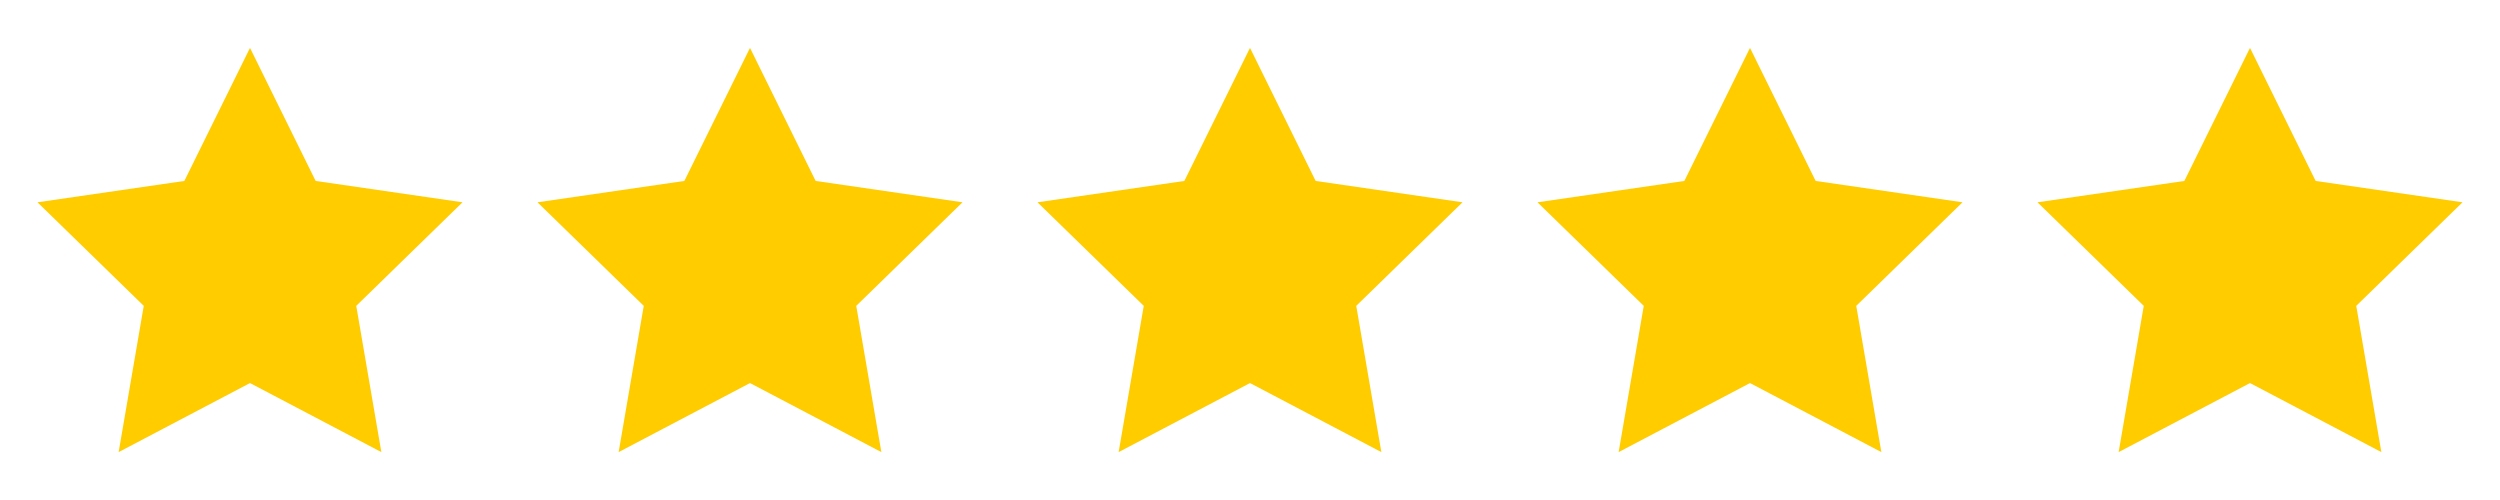
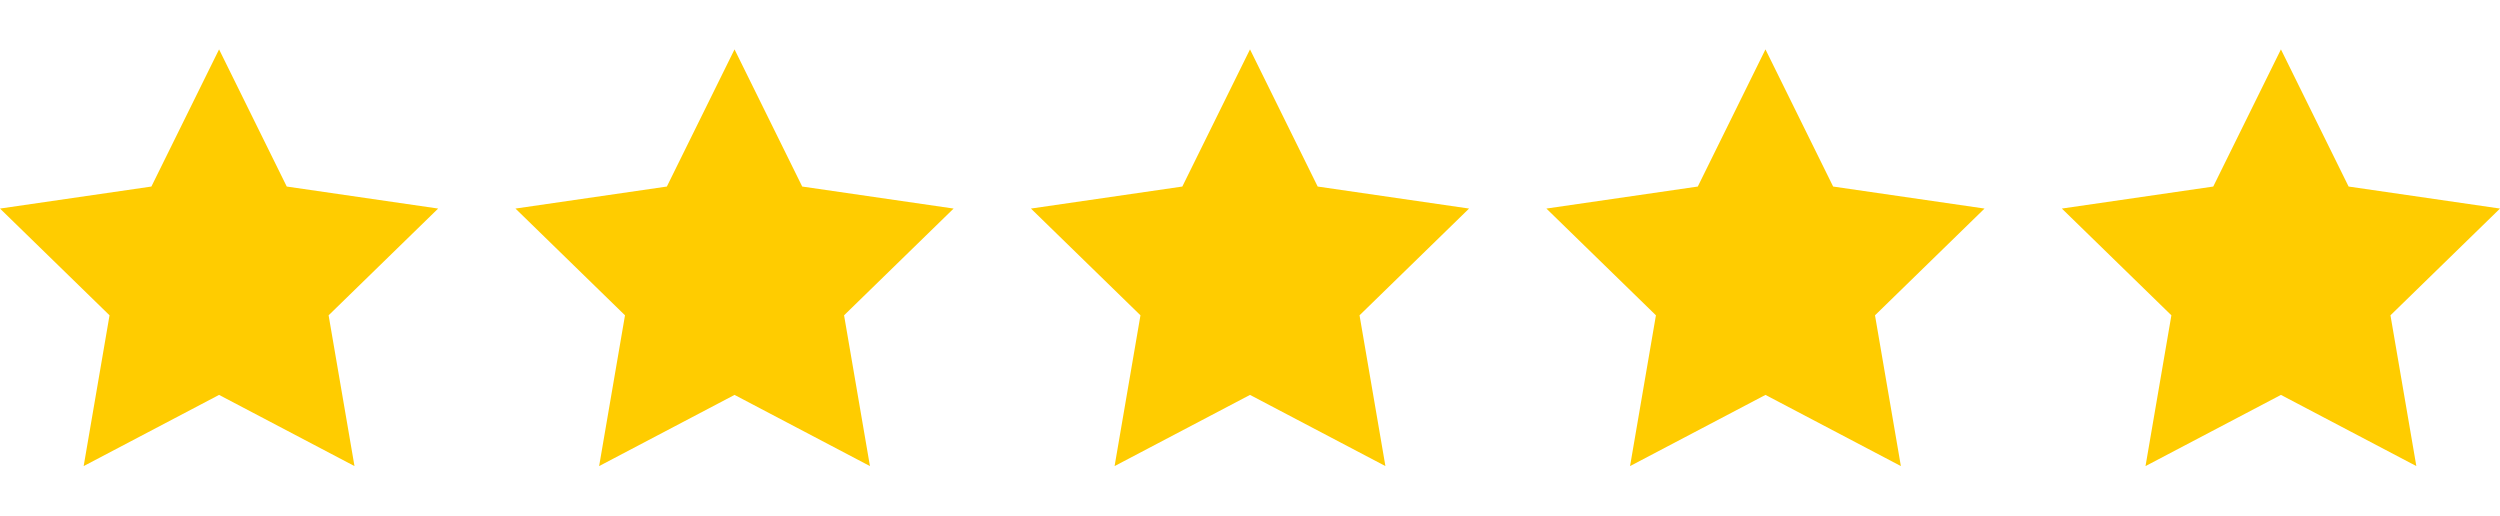
- <svg xmlns="http://www.w3.org/2000/svg" id="Layer_1" data-name="Layer 1" viewBox="0 0 500 100">
+ <svg xmlns="http://www.w3.org/2000/svg" id="Layer_1" data-name="Layer 1" viewBox="0 0 485 100">
  <defs>
    <style>.cls-1{fill:#fc0;}</style>
  </defs>
-   <polygon class="cls-1" points="50 9.58 63.13 36.19 92.5 40.46 71.25 61.17 76.27 90.42 50 76.61 23.73 90.42 28.75 61.17 7.5 40.46 36.87 36.19 50 9.58" />
-   <polygon class="cls-1" points="150 9.58 163.13 36.19 192.5 40.46 171.25 61.17 176.27 90.42 150 76.61 123.73 90.42 128.75 61.17 107.5 40.46 136.87 36.19 150 9.58" />
-   <polygon class="cls-1" points="250 9.58 263.13 36.19 292.5 40.46 271.25 61.17 276.27 90.42 250 76.61 223.73 90.42 228.75 61.17 207.5 40.46 236.87 36.19 250 9.58" />
-   <polygon class="cls-1" points="350 9.58 363.13 36.19 392.5 40.46 371.25 61.17 376.27 90.42 350 76.61 323.73 90.42 328.75 61.17 307.5 40.46 336.87 36.19 350 9.58" />
-   <polygon class="cls-1" points="450 9.58 463.13 36.19 492.5 40.46 471.25 61.17 476.27 90.42 450 76.61 423.73 90.42 428.75 61.17 407.5 40.46 436.87 36.19 450 9.58" />
+   <polygon class="cls-1" points="42.5 9.58 55.63 36.19 85 40.46 63.75 61.17 68.77 90.42 42.5 76.61 16.23 90.42 21.25 61.17 0 40.46 29.37 36.19 42.5 9.58" />
+   <polygon class="cls-1" points="142.5 9.58 155.63 36.19 185 40.46 163.75 61.17 168.77 90.42 142.5 76.61 116.23 90.42 121.25 61.17 100 40.46 129.37 36.19 142.5 9.58" />
+   <polygon class="cls-1" points="242.5 9.58 255.63 36.19 285 40.46 263.75 61.17 268.77 90.42 242.5 76.61 216.23 90.42 221.25 61.17 200 40.46 229.37 36.19 242.5 9.58" />
+   <polygon class="cls-1" points="342.5 9.58 355.63 36.19 385 40.46 363.75 61.17 368.77 90.42 342.5 76.61 316.23 90.42 321.25 61.17 300 40.46 329.37 36.19 342.5 9.58" />
+   <polygon class="cls-1" points="442.5 9.58 455.63 36.19 485 40.46 463.75 61.17 468.77 90.42 442.5 76.61 416.23 90.42 421.25 61.17 400 40.46 429.37 36.19 442.5 9.58" />
</svg>
